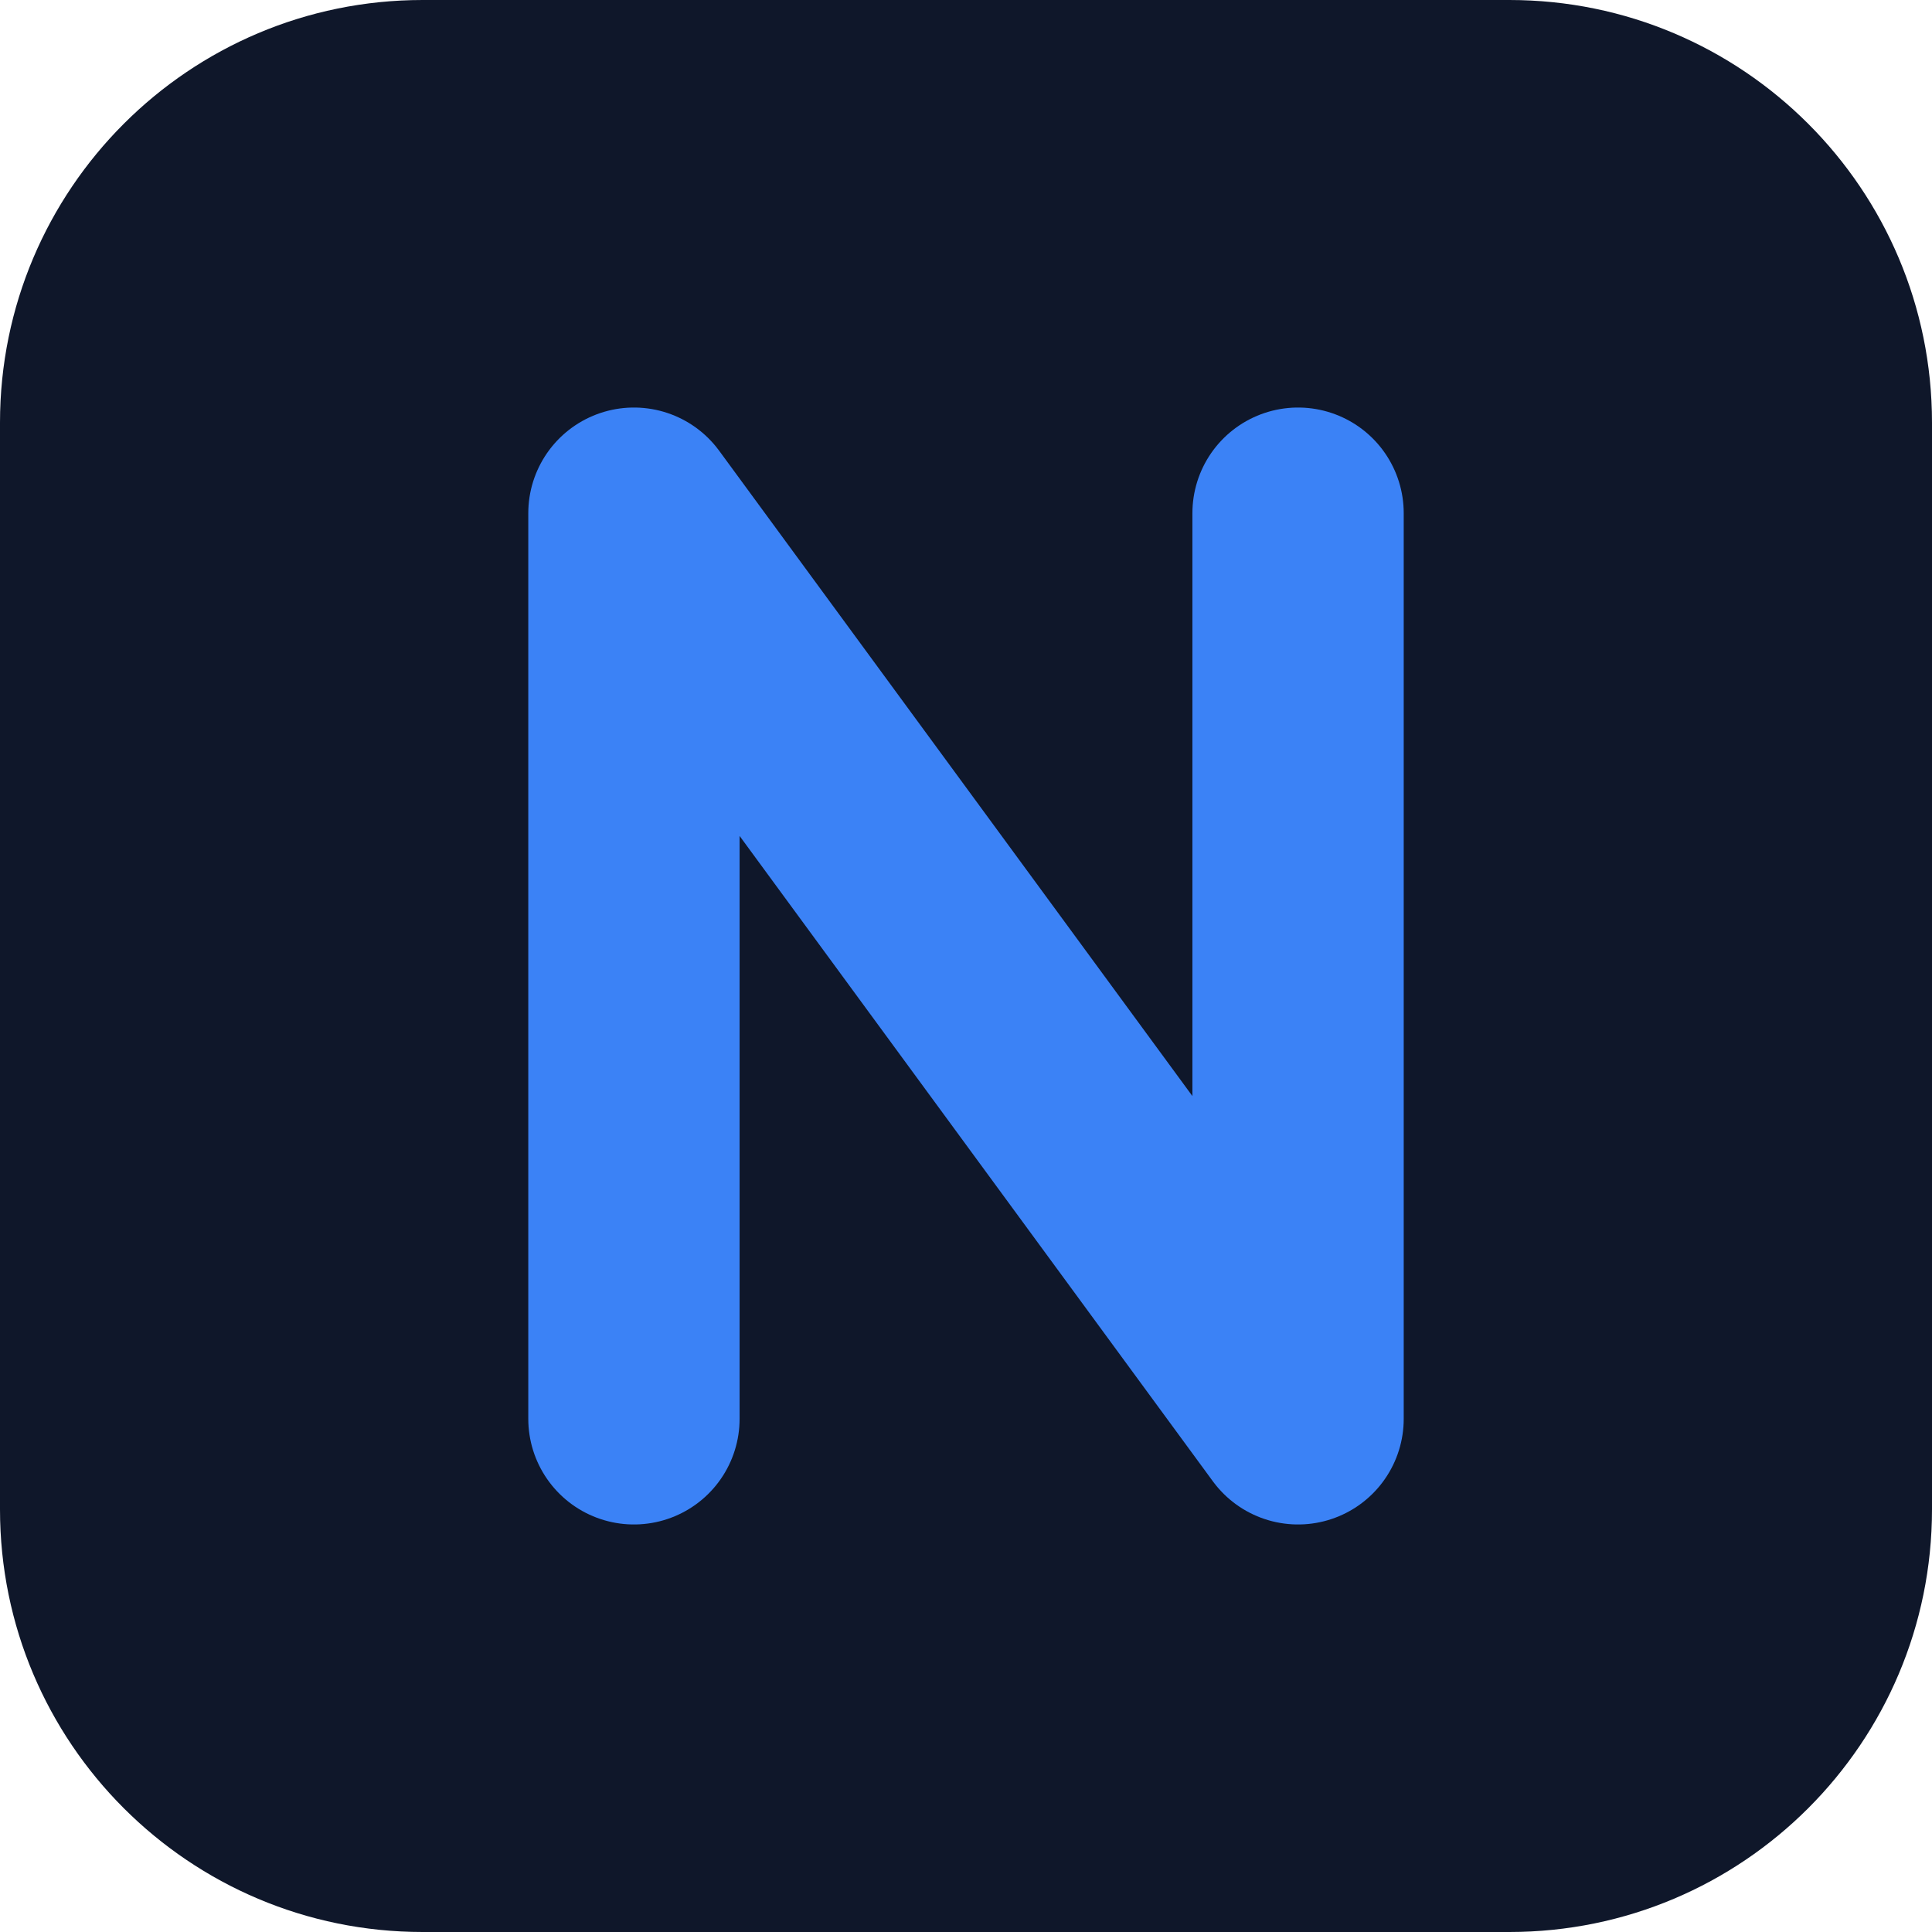
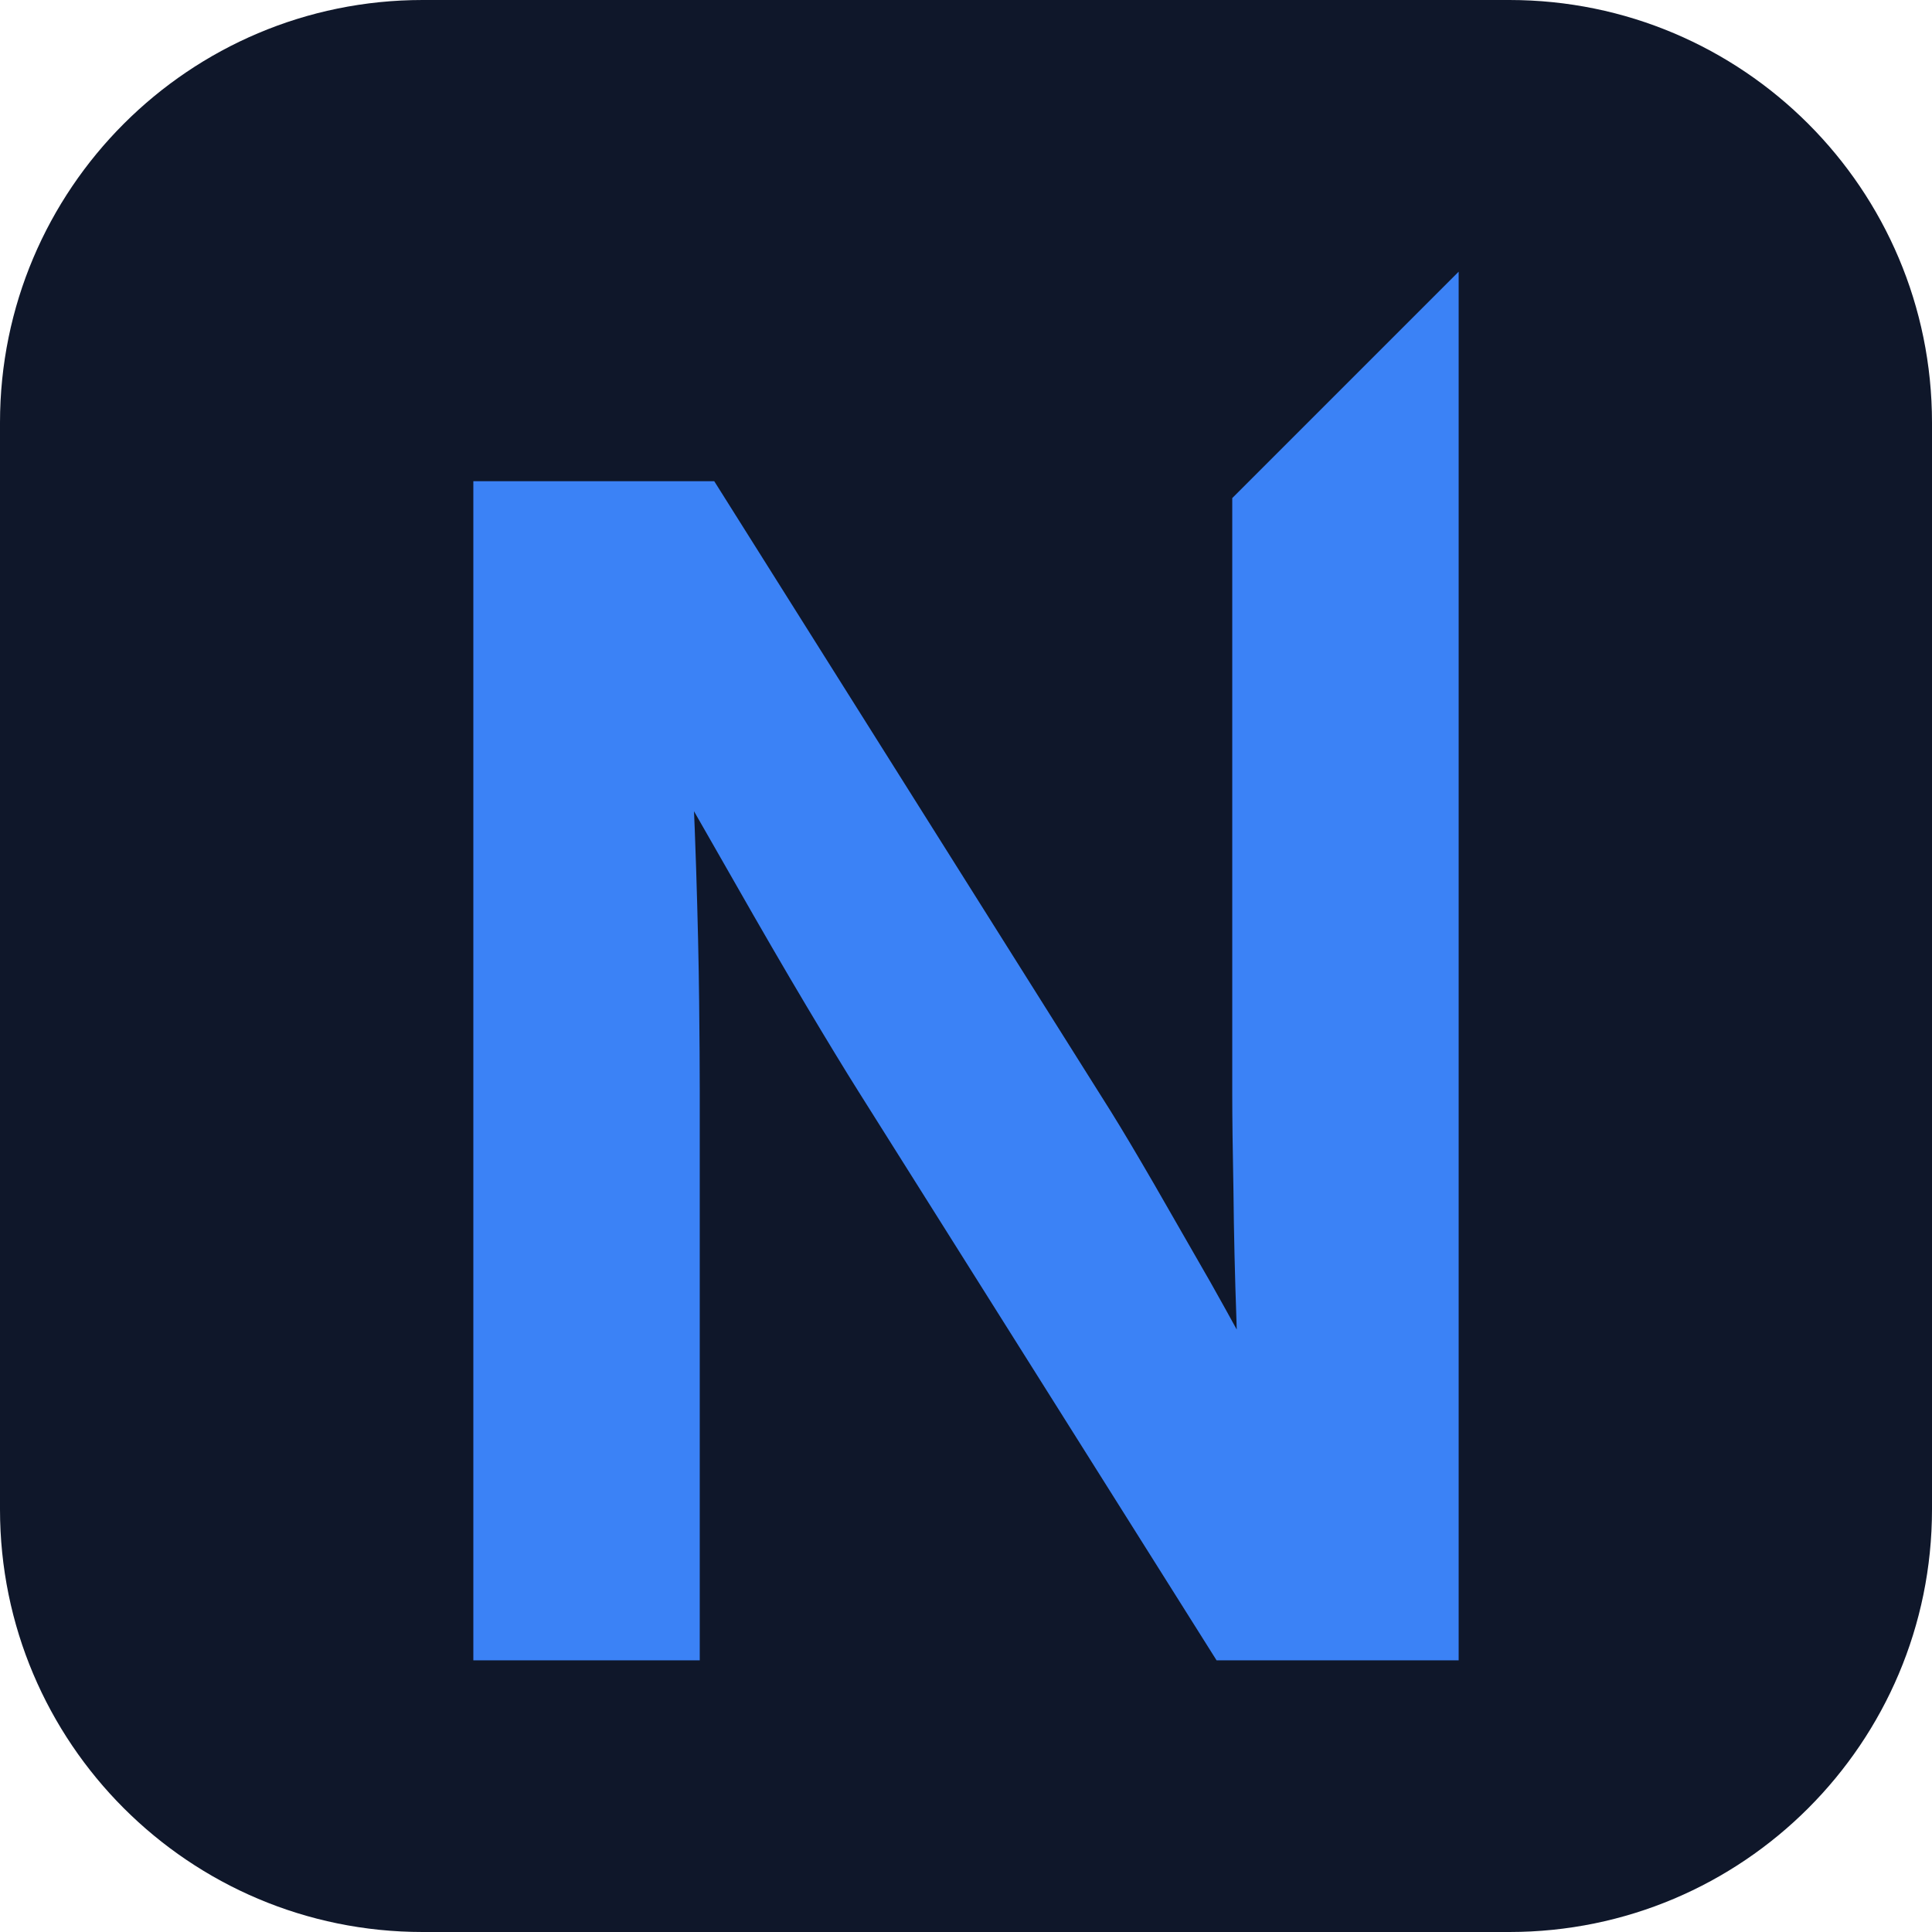
- <svg xmlns="http://www.w3.org/2000/svg" viewBox="0 0 32 32" fill="none">
+ <svg xmlns="http://www.w3.org/2000/svg" viewBox="0 0 32 32">
  <rect width="32" height="32" rx="7" fill="#0f172a" />
-   <path d="M10.5 23.5v-15l11 15v-15" stroke="#3b82f6" stroke-width="3.5" fill="none" stroke-linecap="round" stroke-linejoin="round" />
+   <path fill="#3b82f6" d="M7.84 27.50V7.97H11.83L18.40 18.41Q18.68 18.86 19.12 19.62Q19.55 20.37 20.05 21.24Q20.54 22.11 20.97 22.92L20.56 23.86Q20.51 23.00 20.48 21.88Q20.44 20.76 20.43 19.73Q20.41 18.70 20.41 18.13V8.25L24.16 4.50V27.50H20.15L14.22 18.08Q13.88 17.54 13.35 16.65Q12.82 15.76 12.16 14.60Q11.50 13.45 10.77 12.16L11.41 11.67Q11.49 13.13 11.53 14.38Q11.57 15.64 11.58 16.58Q11.59 17.52 11.59 18.06V27.50Z" />
</svg>
